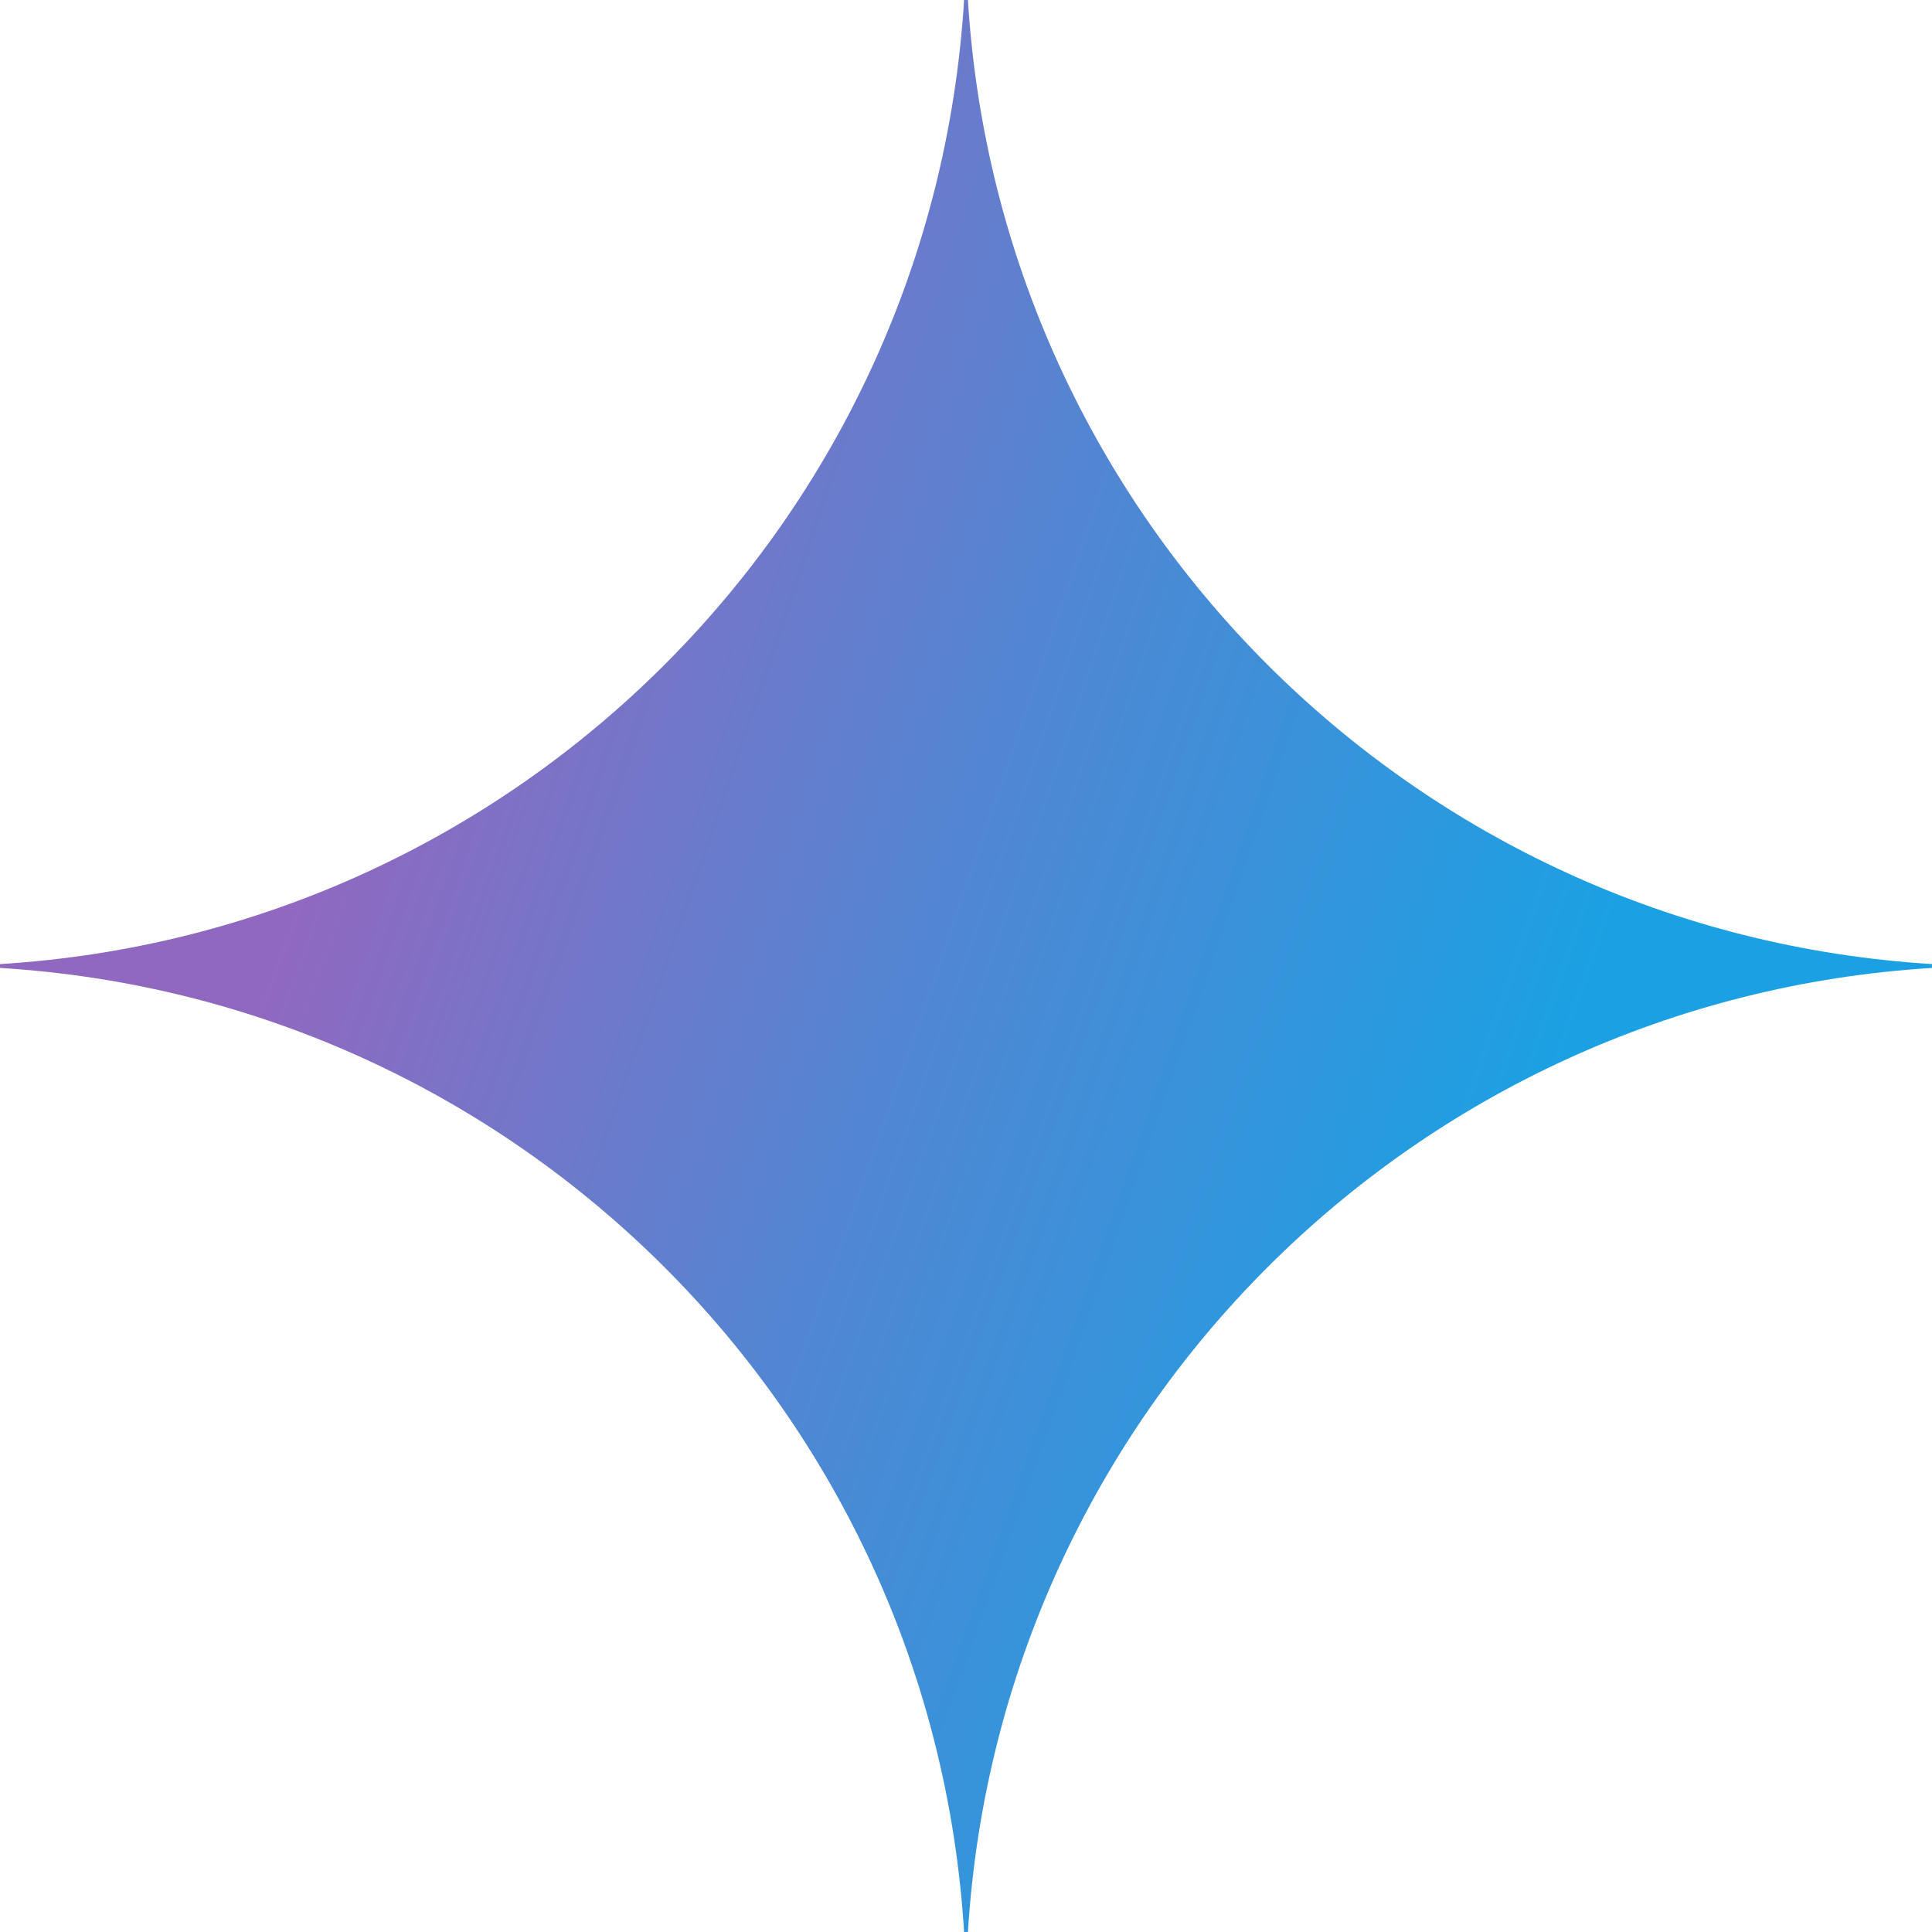
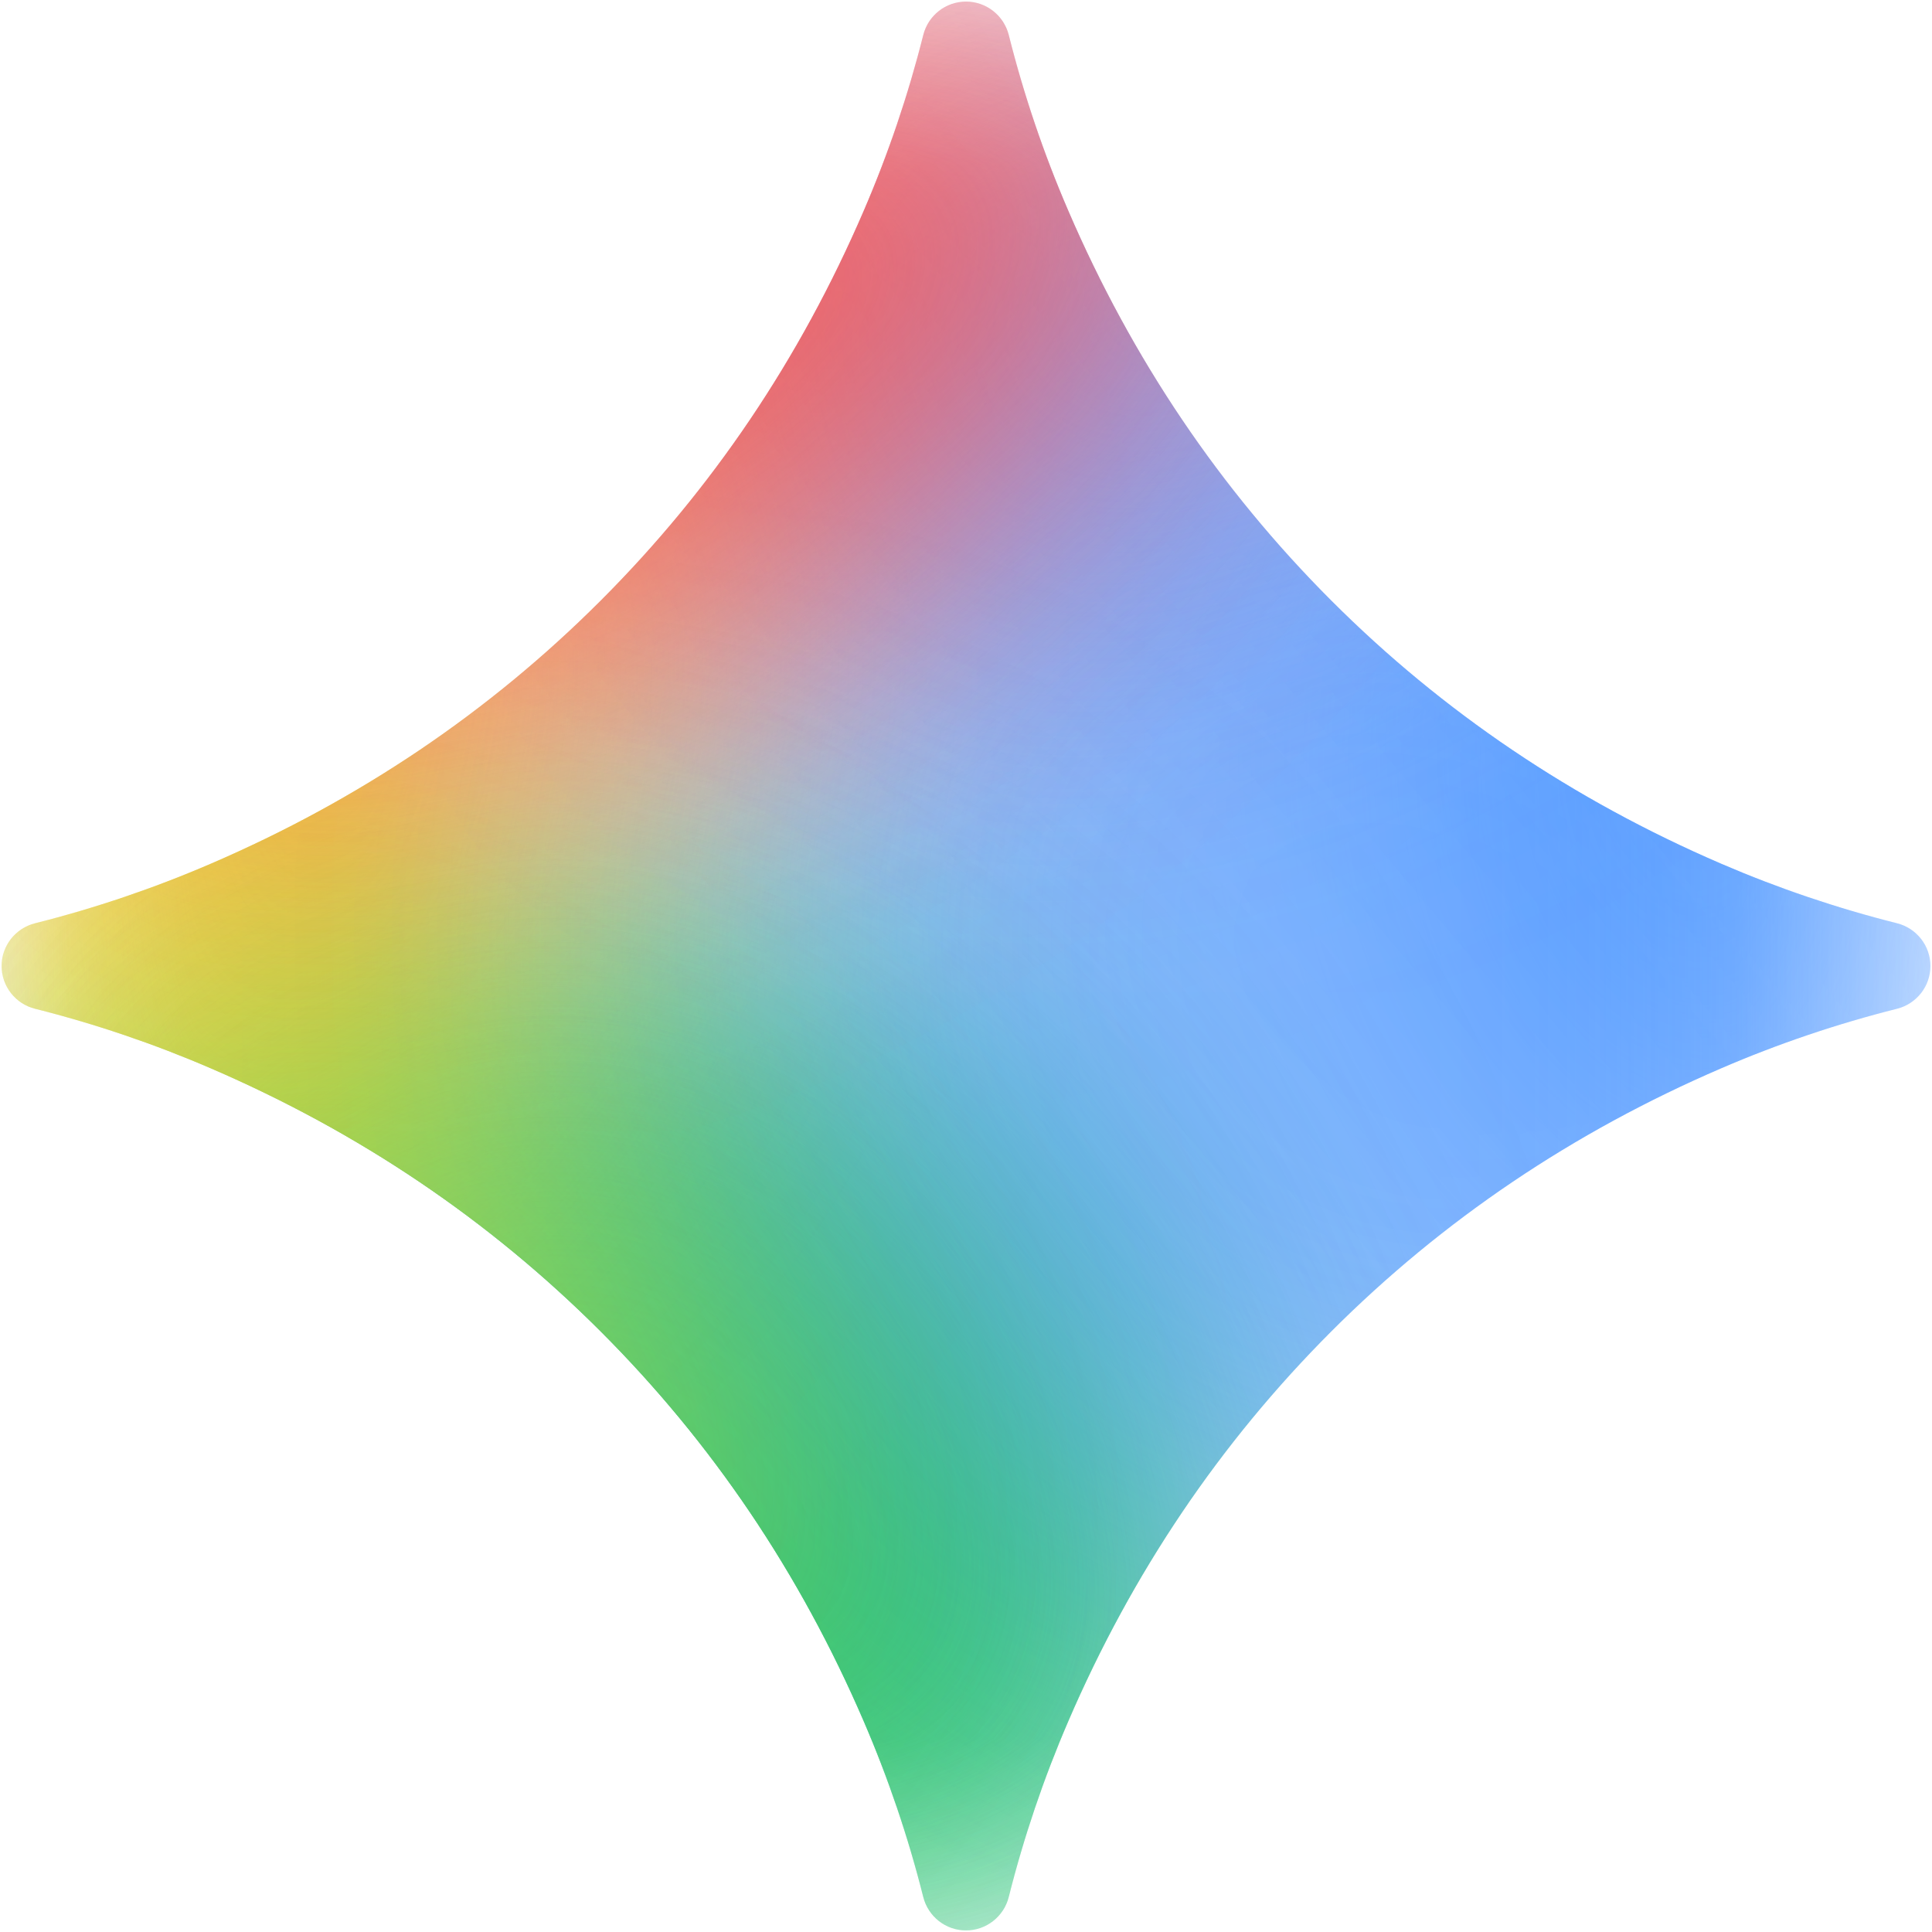
- <svg xmlns="http://www.w3.org/2000/svg" fill="none" viewBox="0 0 16 16">
-   <path d="M16 8.016A8.522 8.522 0 008.016 16h-.032A8.521 8.521 0 000 8.016v-.032A8.521 8.521 0 007.984 0h.032A8.522 8.522 0 0016 7.984v.032z" fill="url(#prefix__paint0_radial_980_20147)" />
-   <defs>
-     <radialGradient id="prefix__paint0_radial_980_20147" cx="0" cy="0" r="1" gradientUnits="userSpaceOnUse" gradientTransform="matrix(16.1326 5.4553 -43.70045 129.2322 1.588 6.503)">
-       <stop offset=".067" stop-color="#9168C0" />
-       <stop offset=".343" stop-color="#5684D1" />
-       <stop offset=".672" stop-color="#1BA1E3" />
-     </radialGradient>
+ <svg xmlns="http://www.w3.org/2000/svg" xmlns:xlink="http://www.w3.org/1999/xlink" fill="none" viewBox="0 0 65 65" version="1.1" id="svg27">
+   <g filter="url(#prefix__filter0_f_2001_67)" id="g3" transform="translate(0.053,0.053)" mask="url(#mask46)">
+     <path d="m -5.859,50.734 c 7.498,2.663 16.116,-2.33 19.249,-11.152 3.133,-8.821 -0.406,-18.131 -7.904,-20.794 -7.498,-2.663 -16.116,2.33 -19.25,11.151 -3.132,8.822 0.407,18.132 7.905,20.795 z" fill="#ffe432" id="path3" />
+   </g>
+   <g filter="url(#prefix__filter1_f_2001_67)" id="g4" transform="translate(0.053,0.053)" mask="url(#mask44)">
+     <path d="m 27.433,21.649 c 10.3,0 18.651,-8.535 18.651,-19.062 0,-10.528 -8.35,-19.062 -18.651,-19.062 -10.301,0 -18.653,8.535 -18.653,19.062 0,10.527 8.35,19.062 18.652,19.062 z" fill="#fc413d" id="path4" />
+   </g>
+   <g filter="url(#prefix__filter2_f_2001_67)" id="g5" transform="translate(0.053,0.053)" mask="url(#mask42)">
+     <path d="M 20.184,82.608 C 30.937,82.083 39.102,70.364 38.421,56.434 37.741,42.504 28.471,31.637 17.718,32.163 6.965,32.689 -1.2,44.407 -0.519,58.337 c 0.681,13.93 9.95,24.797 20.703,24.271 z" fill="#00b95c" id="path5" />
+   </g>
+   <g filter="url(#prefix__filter3_f_2001_67)" id="g6" transform="translate(0.053,0.053)" mask="url(#mask40)">
+     <path d="M 20.184,82.608 C 30.937,82.083 39.102,70.364 38.421,56.434 37.741,42.504 28.471,31.637 17.718,32.163 6.965,32.689 -1.2,44.407 -0.519,58.337 c 0.681,13.93 9.95,24.797 20.703,24.271 z" fill="#00b95c" id="path6" />
+   </g>
+   <g filter="url(#prefix__filter4_f_2001_67)" id="g7" transform="translate(0.053,0.053)" mask="url(#mask38)">
+     <path d="m 30.954,74.181 c 9.014,-5.485 11.427,-17.976 5.389,-27.9 -6.038,-9.925 -18.241,-13.524 -27.256,-8.04 -9.015,5.486 -11.428,17.977 -5.39,27.902 6.04,9.924 18.242,13.523 27.257,8.038 z" fill="#00b95c" id="path7" />
+   </g>
+   <g filter="url(#prefix__filter5_f_2001_67)" id="g8" transform="translate(0.053,0.053)" mask="url(#mask36)">
+     <path d="m 67.391,42.993 c 10.132,0 18.346,-7.91 18.346,-17.666 0,-9.757 -8.214,-17.667 -18.346,-17.667 -10.132,0 -18.346,7.91 -18.346,17.667 0,9.757 8.214,17.666 18.346,17.666 z" fill="#3186ff" id="path8" />
+   </g>
+   <g filter="url(#prefix__filter6_f_2001_67)" id="g9" transform="translate(0.053,0.053)" mask="url(#mask34)">
+     <path d="m -13.065,40.944 c 9.33,7.094 22.959,4.869 30.442,-4.972 7.483,-9.84 5.987,-23.569 -3.343,-30.663 -9.33,-7.095 -22.958,-4.87 -30.442,4.971 -7.483,9.84 -5.986,23.57 3.343,30.664 z" fill="#fbbc04" id="path9" />
+   </g>
+   <g filter="url(#prefix__filter7_f_2001_67)" id="g10" transform="translate(0.053,0.053)" mask="url(#mask32)">
+     <path d="M 34.74,51.43 C 45.875,59.086 60.636,56.954 67.708,46.666 74.781,36.379 71.487,21.834 60.351,14.178 49.215,6.52 34.455,8.654 27.382,18.94 20.31,29.228 23.603,43.773 34.739,51.43 Z" fill="#3186ff" id="path10" />
+   </g>
+   <g filter="url(#prefix__filter8_f_2001_67)" id="g11" transform="translate(0.053,0.053)" mask="url(#mask30)">
+     <path d="m 54.984,-2.336 c 2.833,3.852 -0.808,11.34 -8.131,16.727 -7.324,5.387 -15.557,6.631 -18.39,2.78 -2.833,-3.853 0.807,-11.342 8.13,-16.728 7.324,-5.387 15.558,-6.631 18.39,-2.78 z" fill="#749bff" id="path11" />
+   </g>
+   <g filter="url(#prefix__filter9_f_2001_67)" id="g12" transform="translate(0.053,0.053)" mask="url(#mask28)">
+     <path d="m 31.727,16.104 c 11.326,-10.506 15.213,-24.73 8.683,-31.77 -6.53,-7.04 -21.006,-4.232 -32.332,6.274 -11.326,10.506 -15.214,24.73 -8.683,31.77 6.53,7.04 21.006,4.232 32.332,-6.274 z" fill="#fc413d" id="path12" />
+   </g>
+   <g filter="url(#prefix__filter10_f_2001_67)" id="g13" transform="translate(0.053,0.053)" mask="url(#mask27)">
+     <path d="m 8.51,53.838 c 6.732,4.818 14.46,5.55 17.262,1.636 C 28.574,51.559 25.388,44.48 18.656,39.662 11.925,34.844 4.196,34.112 1.395,38.026 -1.407,41.941 1.778,49.02 8.51,53.838 Z" fill="#ffee48" id="path13" />
+   </g>
+   <defs id="defs27">
+     <filter id="prefix__filter0_f_2001_67" x="-19.824" y="13.152" width="39.274" height="43.217" filterUnits="userSpaceOnUse" color-interpolation-filters="sRGB">
+       <feFlood flood-opacity="0" result="BackgroundImageFix" id="feFlood14" />
+       <feBlend in="SourceGraphic" in2="BackgroundImageFix" result="shape" id="feBlend14" />
+       <feGaussianBlur stdDeviation="2.46" result="effect1_foregroundBlur_2001_67" id="feGaussianBlur14" />
+     </filter>
+     <filter id="prefix__filter1_f_2001_67" x="-15.001" y="-40.257" width="84.868" height="85.688" filterUnits="userSpaceOnUse" color-interpolation-filters="sRGB">
+       <feFlood flood-opacity="0" result="BackgroundImageFix" id="feFlood15" />
+       <feBlend in="SourceGraphic" in2="BackgroundImageFix" result="shape" id="feBlend15" />
+       <feGaussianBlur stdDeviation="11.891" result="effect1_foregroundBlur_2001_67" id="feGaussianBlur15" />
+     </filter>
+     <filter id="prefix__filter2_f_2001_67" x="-20.776" y="11.927" width="79.454" height="90.916" filterUnits="userSpaceOnUse" color-interpolation-filters="sRGB">
+       <feFlood flood-opacity="0" result="BackgroundImageFix" id="feFlood16" />
+       <feBlend in="SourceGraphic" in2="BackgroundImageFix" result="shape" id="feBlend16" />
+       <feGaussianBlur stdDeviation="10.109" result="effect1_foregroundBlur_2001_67" id="feGaussianBlur16" />
+     </filter>
+     <filter id="prefix__filter3_f_2001_67" x="-20.776" y="11.927" width="79.454" height="90.916" filterUnits="userSpaceOnUse" color-interpolation-filters="sRGB">
+       <feFlood flood-opacity="0" result="BackgroundImageFix" id="feFlood17" />
+       <feBlend in="SourceGraphic" in2="BackgroundImageFix" result="shape" id="feBlend17" />
+       <feGaussianBlur stdDeviation="10.109" result="effect1_foregroundBlur_2001_67" id="feGaussianBlur17" />
+     </filter>
+     <filter id="prefix__filter4_f_2001_67" x="-19.845" y="15.459" width="79.731" height="81.505" filterUnits="userSpaceOnUse" color-interpolation-filters="sRGB">
+       <feFlood flood-opacity="0" result="BackgroundImageFix" id="feFlood18" />
+       <feBlend in="SourceGraphic" in2="BackgroundImageFix" result="shape" id="feBlend18" />
+       <feGaussianBlur stdDeviation="10.109" result="effect1_foregroundBlur_2001_67" id="feGaussianBlur18" />
+     </filter>
+     <filter id="prefix__filter5_f_2001_67" x="29.832" y="-11.552" width="75.117" height="73.758" filterUnits="userSpaceOnUse" color-interpolation-filters="sRGB">
+       <feFlood flood-opacity="0" result="BackgroundImageFix" id="feFlood19" />
+       <feBlend in="SourceGraphic" in2="BackgroundImageFix" result="shape" id="feBlend19" />
+       <feGaussianBlur stdDeviation="9.606" result="effect1_foregroundBlur_2001_67" id="feGaussianBlur19" />
+     </filter>
+     <filter id="prefix__filter6_f_2001_67" x="-38.583" y="-16.253" width="78.135" height="78.758" filterUnits="userSpaceOnUse" color-interpolation-filters="sRGB">
+       <feFlood flood-opacity="0" result="BackgroundImageFix" id="feFlood20" />
+       <feBlend in="SourceGraphic" in2="BackgroundImageFix" result="shape" id="feBlend20" />
+       <feGaussianBlur stdDeviation="8.706" result="effect1_foregroundBlur_2001_67" id="feGaussianBlur20" />
+     </filter>
+     <filter id="prefix__filter7_f_2001_67" x="8.107" y="-5.966" width="78.877" height="77.539" filterUnits="userSpaceOnUse" color-interpolation-filters="sRGB">
+       <feFlood flood-opacity="0" result="BackgroundImageFix" id="feFlood21" />
+       <feBlend in="SourceGraphic" in2="BackgroundImageFix" result="shape" id="feBlend21" />
+       <feGaussianBlur stdDeviation="7.775" result="effect1_foregroundBlur_2001_67" id="feGaussianBlur21" />
+     </filter>
+     <filter id="prefix__filter8_f_2001_67" x="13.587" y="-18.488" width="56.272" height="51.81" filterUnits="userSpaceOnUse" color-interpolation-filters="sRGB">
+       <feFlood flood-opacity="0" result="BackgroundImageFix" id="feFlood22" />
+       <feBlend in="SourceGraphic" in2="BackgroundImageFix" result="shape" id="feBlend22" />
+       <feGaussianBlur stdDeviation="6.957" result="effect1_foregroundBlur_2001_67" id="feGaussianBlur22" />
+     </filter>
+     <filter id="prefix__filter9_f_2001_67" x="-15.526" y="-31.297" width="70.856" height="69.306" filterUnits="userSpaceOnUse" color-interpolation-filters="sRGB">
+       <feFlood flood-opacity="0" result="BackgroundImageFix" id="feFlood23" />
+       <feBlend in="SourceGraphic" in2="BackgroundImageFix" result="shape" id="feBlend23" />
+       <feGaussianBlur stdDeviation="5.876" result="effect1_foregroundBlur_2001_67" id="feGaussianBlur23" />
+     </filter>
+     <filter id="prefix__filter10_f_2001_67" x="-14.168" y="20.964" width="55.501" height="51.571" filterUnits="userSpaceOnUse" color-interpolation-filters="sRGB">
+       <feFlood flood-opacity="0" result="BackgroundImageFix" id="feFlood24" />
+       <feBlend in="SourceGraphic" in2="BackgroundImageFix" result="shape" id="feBlend24" />
+       <feGaussianBlur stdDeviation="7.273" result="effect1_foregroundBlur_2001_67" id="feGaussianBlur24" />
+     </filter>
+     <linearGradient id="prefix__paint0_linear_2001_67" x1="18.447" y1="43.42" x2="52.153" y2="15.004" gradientUnits="userSpaceOnUse" gradientTransform="translate(0.053,0.053)">
+       <stop stop-color="#4893FC" id="stop24" />
+       <stop offset=".27" stop-color="#4893FC" id="stop25" />
+       <stop offset=".777" stop-color="#969DFF" id="stop26" />
+       <stop offset="1" stop-color="#BD99FE" id="stop27" />
+     </linearGradient>
+     <mask maskUnits="userSpaceOnUse" id="mask27">
+       <g id="g28" transform="translate(-0.053,-0.053)">
+         <path d="m 32.5,0.053 c 0.68,0 1.273,0.465 1.439,1.125 a 38.904,38.904 0 0 0 1.999,5.905 c 2.152,5 5.105,9.376 8.854,13.125 3.751,3.75 8.126,6.703 13.125,8.855 a 38.98,38.98 0 0 0 5.906,1.999 c 0.66,0.166 1.124,0.758 1.124,1.438 0,0.68 -0.464,1.273 -1.125,1.439 a 38.902,38.902 0 0 0 -5.905,1.999 c -5,2.152 -9.375,5.105 -13.125,8.854 -3.749,3.751 -6.702,8.126 -8.854,13.125 a 38.973,38.973 0 0 0 -2,5.906 1.485,1.485 0 0 1 -1.438,1.124 c -0.68,0 -1.272,-0.464 -1.438,-1.125 a 38.913,38.913 0 0 0 -2,-5.905 c -2.151,-5 -5.103,-9.375 -8.854,-13.125 -3.75,-3.749 -8.125,-6.702 -13.125,-8.854 a 38.973,38.973 0 0 0 -5.905,-2 1.485,1.485 0 0 1 -1.125,-1.437 c 0,-0.68 0.465,-1.272 1.125,-1.438 a 38.903,38.903 0 0 0 5.905,-2 c 5,-2.151 9.376,-5.104 13.125,-8.854 3.75,-3.749 6.703,-8.125 8.855,-13.125 A 38.972,38.972 0 0 0 31.062,1.179 1.485,1.485 0 0 1 32.5,0.053 Z" fill="#000000" id="path27" />
+         <path d="m 32.5,0.053 c 0.68,0 1.273,0.465 1.439,1.125 a 38.904,38.904 0 0 0 1.999,5.905 c 2.152,5 5.105,9.376 8.854,13.125 3.751,3.75 8.126,6.703 13.125,8.855 a 38.98,38.98 0 0 0 5.906,1.999 c 0.66,0.166 1.124,0.758 1.124,1.438 0,0.68 -0.464,1.273 -1.125,1.439 a 38.902,38.902 0 0 0 -5.905,1.999 c -5,2.152 -9.375,5.105 -13.125,8.854 -3.749,3.751 -6.702,8.126 -8.854,13.125 a 38.973,38.973 0 0 0 -2,5.906 1.485,1.485 0 0 1 -1.438,1.124 c -0.68,0 -1.272,-0.464 -1.438,-1.125 a 38.913,38.913 0 0 0 -2,-5.905 c -2.151,-5 -5.103,-9.375 -8.854,-13.125 -3.75,-3.749 -8.125,-6.702 -13.125,-8.854 a 38.973,38.973 0 0 0 -5.905,-2 1.485,1.485 0 0 1 -1.125,-1.437 c 0,-0.68 0.465,-1.272 1.125,-1.438 a 38.903,38.903 0 0 0 5.905,-2 c 5,-2.151 9.376,-5.104 13.125,-8.854 3.75,-3.749 6.703,-8.125 8.855,-13.125 A 38.972,38.972 0 0 0 31.062,1.179 1.485,1.485 0 0 1 32.5,0.053 Z" fill="url(#prefix__paint0_linear_2001_67)" id="path28" style="fill:url(#linearGradient28)" />
+       </g>
+     </mask>
+     <linearGradient xlink:href="#prefix__paint0_linear_2001_67" id="linearGradient28" gradientUnits="userSpaceOnUse" gradientTransform="translate(0.053,0.053)" x1="18.447" y1="43.42" x2="52.153" y2="15.004" />
+     <mask maskUnits="userSpaceOnUse" id="mask28">
+       <g id="g30" transform="translate(-0.053,-0.053)">
+         <path d="m 32.5,0.053 c 0.68,0 1.273,0.465 1.439,1.125 a 38.904,38.904 0 0 0 1.999,5.905 c 2.152,5 5.105,9.376 8.854,13.125 3.751,3.75 8.126,6.703 13.125,8.855 a 38.98,38.98 0 0 0 5.906,1.999 c 0.66,0.166 1.124,0.758 1.124,1.438 0,0.68 -0.464,1.273 -1.125,1.439 a 38.902,38.902 0 0 0 -5.905,1.999 c -5,2.152 -9.375,5.105 -13.125,8.854 -3.749,3.751 -6.702,8.126 -8.854,13.125 a 38.973,38.973 0 0 0 -2,5.906 1.485,1.485 0 0 1 -1.438,1.124 c -0.68,0 -1.272,-0.464 -1.438,-1.125 a 38.913,38.913 0 0 0 -2,-5.905 c -2.151,-5 -5.103,-9.375 -8.854,-13.125 -3.75,-3.749 -8.125,-6.702 -13.125,-8.854 a 38.973,38.973 0 0 0 -5.905,-2 1.485,1.485 0 0 1 -1.125,-1.437 c 0,-0.68 0.465,-1.272 1.125,-1.438 a 38.903,38.903 0 0 0 5.905,-2 c 5,-2.151 9.376,-5.104 13.125,-8.854 3.75,-3.749 6.703,-8.125 8.855,-13.125 A 38.972,38.972 0 0 0 31.062,1.179 1.485,1.485 0 0 1 32.5,0.053 Z" fill="#000000" id="path29" />
+         <path d="m 32.5,0.053 c 0.68,0 1.273,0.465 1.439,1.125 a 38.904,38.904 0 0 0 1.999,5.905 c 2.152,5 5.105,9.376 8.854,13.125 3.751,3.75 8.126,6.703 13.125,8.855 a 38.98,38.98 0 0 0 5.906,1.999 c 0.66,0.166 1.124,0.758 1.124,1.438 0,0.68 -0.464,1.273 -1.125,1.439 a 38.902,38.902 0 0 0 -5.905,1.999 c -5,2.152 -9.375,5.105 -13.125,8.854 -3.749,3.751 -6.702,8.126 -8.854,13.125 a 38.973,38.973 0 0 0 -2,5.906 1.485,1.485 0 0 1 -1.438,1.124 c -0.68,0 -1.272,-0.464 -1.438,-1.125 a 38.913,38.913 0 0 0 -2,-5.905 c -2.151,-5 -5.103,-9.375 -8.854,-13.125 -3.75,-3.749 -8.125,-6.702 -13.125,-8.854 a 38.973,38.973 0 0 0 -5.905,-2 1.485,1.485 0 0 1 -1.125,-1.437 c 0,-0.68 0.465,-1.272 1.125,-1.438 a 38.903,38.903 0 0 0 5.905,-2 c 5,-2.151 9.376,-5.104 13.125,-8.854 3.75,-3.749 6.703,-8.125 8.855,-13.125 A 38.972,38.972 0 0 0 31.062,1.179 1.485,1.485 0 0 1 32.5,0.053 Z" fill="url(#prefix__paint0_linear_2001_67)" id="path30" style="fill:url(#linearGradient30)" />
+       </g>
+     </mask>
+     <linearGradient xlink:href="#prefix__paint0_linear_2001_67" id="linearGradient30" gradientUnits="userSpaceOnUse" gradientTransform="translate(0.053,0.053)" x1="18.447" y1="43.42" x2="52.153" y2="15.004" />
+     <mask maskUnits="userSpaceOnUse" id="mask30">
+       <g id="g32" transform="translate(-0.053,-0.053)">
+         <path d="m 32.5,0.053 c 0.68,0 1.273,0.465 1.439,1.125 a 38.904,38.904 0 0 0 1.999,5.905 c 2.152,5 5.105,9.376 8.854,13.125 3.751,3.75 8.126,6.703 13.125,8.855 a 38.98,38.98 0 0 0 5.906,1.999 c 0.66,0.166 1.124,0.758 1.124,1.438 0,0.68 -0.464,1.273 -1.125,1.439 a 38.902,38.902 0 0 0 -5.905,1.999 c -5,2.152 -9.375,5.105 -13.125,8.854 -3.749,3.751 -6.702,8.126 -8.854,13.125 a 38.973,38.973 0 0 0 -2,5.906 1.485,1.485 0 0 1 -1.438,1.124 c -0.68,0 -1.272,-0.464 -1.438,-1.125 a 38.913,38.913 0 0 0 -2,-5.905 c -2.151,-5 -5.103,-9.375 -8.854,-13.125 -3.75,-3.749 -8.125,-6.702 -13.125,-8.854 a 38.973,38.973 0 0 0 -5.905,-2 1.485,1.485 0 0 1 -1.125,-1.437 c 0,-0.68 0.465,-1.272 1.125,-1.438 a 38.903,38.903 0 0 0 5.905,-2 c 5,-2.151 9.376,-5.104 13.125,-8.854 3.75,-3.749 6.703,-8.125 8.855,-13.125 A 38.972,38.972 0 0 0 31.062,1.179 1.485,1.485 0 0 1 32.5,0.053 Z" fill="#000000" id="path31" />
+         <path d="m 32.5,0.053 c 0.68,0 1.273,0.465 1.439,1.125 a 38.904,38.904 0 0 0 1.999,5.905 c 2.152,5 5.105,9.376 8.854,13.125 3.751,3.75 8.126,6.703 13.125,8.855 a 38.98,38.98 0 0 0 5.906,1.999 c 0.66,0.166 1.124,0.758 1.124,1.438 0,0.68 -0.464,1.273 -1.125,1.439 a 38.902,38.902 0 0 0 -5.905,1.999 c -5,2.152 -9.375,5.105 -13.125,8.854 -3.749,3.751 -6.702,8.126 -8.854,13.125 a 38.973,38.973 0 0 0 -2,5.906 1.485,1.485 0 0 1 -1.438,1.124 c -0.68,0 -1.272,-0.464 -1.438,-1.125 a 38.913,38.913 0 0 0 -2,-5.905 c -2.151,-5 -5.103,-9.375 -8.854,-13.125 -3.75,-3.749 -8.125,-6.702 -13.125,-8.854 a 38.973,38.973 0 0 0 -5.905,-2 1.485,1.485 0 0 1 -1.125,-1.437 c 0,-0.68 0.465,-1.272 1.125,-1.438 a 38.903,38.903 0 0 0 5.905,-2 c 5,-2.151 9.376,-5.104 13.125,-8.854 3.75,-3.749 6.703,-8.125 8.855,-13.125 A 38.972,38.972 0 0 0 31.062,1.179 1.485,1.485 0 0 1 32.5,0.053 Z" fill="url(#prefix__paint0_linear_2001_67)" id="path32" style="fill:url(#linearGradient32)" />
+       </g>
+     </mask>
+     <linearGradient xlink:href="#prefix__paint0_linear_2001_67" id="linearGradient32" gradientUnits="userSpaceOnUse" gradientTransform="translate(0.053,0.053)" x1="18.447" y1="43.42" x2="52.153" y2="15.004" />
+     <mask maskUnits="userSpaceOnUse" id="mask32">
+       <g id="g34" transform="translate(-0.053,-0.053)">
+         <path d="m 32.5,0.053 c 0.68,0 1.273,0.465 1.439,1.125 a 38.904,38.904 0 0 0 1.999,5.905 c 2.152,5 5.105,9.376 8.854,13.125 3.751,3.75 8.126,6.703 13.125,8.855 a 38.98,38.98 0 0 0 5.906,1.999 c 0.66,0.166 1.124,0.758 1.124,1.438 0,0.68 -0.464,1.273 -1.125,1.439 a 38.902,38.902 0 0 0 -5.905,1.999 c -5,2.152 -9.375,5.105 -13.125,8.854 -3.749,3.751 -6.702,8.126 -8.854,13.125 a 38.973,38.973 0 0 0 -2,5.906 1.485,1.485 0 0 1 -1.438,1.124 c -0.68,0 -1.272,-0.464 -1.438,-1.125 a 38.913,38.913 0 0 0 -2,-5.905 c -2.151,-5 -5.103,-9.375 -8.854,-13.125 -3.75,-3.749 -8.125,-6.702 -13.125,-8.854 a 38.973,38.973 0 0 0 -5.905,-2 1.485,1.485 0 0 1 -1.125,-1.437 c 0,-0.68 0.465,-1.272 1.125,-1.438 a 38.903,38.903 0 0 0 5.905,-2 c 5,-2.151 9.376,-5.104 13.125,-8.854 3.75,-3.749 6.703,-8.125 8.855,-13.125 A 38.972,38.972 0 0 0 31.062,1.179 1.485,1.485 0 0 1 32.5,0.053 Z" fill="#000000" id="path33" />
+         <path d="m 32.5,0.053 c 0.68,0 1.273,0.465 1.439,1.125 a 38.904,38.904 0 0 0 1.999,5.905 c 2.152,5 5.105,9.376 8.854,13.125 3.751,3.75 8.126,6.703 13.125,8.855 a 38.98,38.98 0 0 0 5.906,1.999 c 0.66,0.166 1.124,0.758 1.124,1.438 0,0.68 -0.464,1.273 -1.125,1.439 a 38.902,38.902 0 0 0 -5.905,1.999 c -5,2.152 -9.375,5.105 -13.125,8.854 -3.749,3.751 -6.702,8.126 -8.854,13.125 a 38.973,38.973 0 0 0 -2,5.906 1.485,1.485 0 0 1 -1.438,1.124 c -0.68,0 -1.272,-0.464 -1.438,-1.125 a 38.913,38.913 0 0 0 -2,-5.905 c -2.151,-5 -5.103,-9.375 -8.854,-13.125 -3.75,-3.749 -8.125,-6.702 -13.125,-8.854 a 38.973,38.973 0 0 0 -5.905,-2 1.485,1.485 0 0 1 -1.125,-1.437 c 0,-0.68 0.465,-1.272 1.125,-1.438 a 38.903,38.903 0 0 0 5.905,-2 c 5,-2.151 9.376,-5.104 13.125,-8.854 3.75,-3.749 6.703,-8.125 8.855,-13.125 A 38.972,38.972 0 0 0 31.062,1.179 1.485,1.485 0 0 1 32.5,0.053 Z" fill="url(#prefix__paint0_linear_2001_67)" id="path34" style="fill:url(#linearGradient34)" />
+       </g>
+     </mask>
+     <linearGradient xlink:href="#prefix__paint0_linear_2001_67" id="linearGradient34" gradientUnits="userSpaceOnUse" gradientTransform="translate(0.053,0.053)" x1="18.447" y1="43.42" x2="52.153" y2="15.004" />
+     <mask maskUnits="userSpaceOnUse" id="mask34">
+       <g id="g36" transform="translate(-0.053,-0.053)">
+         <path d="m 32.5,0.053 c 0.68,0 1.273,0.465 1.439,1.125 a 38.904,38.904 0 0 0 1.999,5.905 c 2.152,5 5.105,9.376 8.854,13.125 3.751,3.75 8.126,6.703 13.125,8.855 a 38.98,38.98 0 0 0 5.906,1.999 c 0.66,0.166 1.124,0.758 1.124,1.438 0,0.68 -0.464,1.273 -1.125,1.439 a 38.902,38.902 0 0 0 -5.905,1.999 c -5,2.152 -9.375,5.105 -13.125,8.854 -3.749,3.751 -6.702,8.126 -8.854,13.125 a 38.973,38.973 0 0 0 -2,5.906 1.485,1.485 0 0 1 -1.438,1.124 c -0.68,0 -1.272,-0.464 -1.438,-1.125 a 38.913,38.913 0 0 0 -2,-5.905 c -2.151,-5 -5.103,-9.375 -8.854,-13.125 -3.75,-3.749 -8.125,-6.702 -13.125,-8.854 a 38.973,38.973 0 0 0 -5.905,-2 1.485,1.485 0 0 1 -1.125,-1.437 c 0,-0.68 0.465,-1.272 1.125,-1.438 a 38.903,38.903 0 0 0 5.905,-2 c 5,-2.151 9.376,-5.104 13.125,-8.854 3.75,-3.749 6.703,-8.125 8.855,-13.125 A 38.972,38.972 0 0 0 31.062,1.179 1.485,1.485 0 0 1 32.5,0.053 Z" fill="#000000" id="path35" />
+         <path d="m 32.5,0.053 c 0.68,0 1.273,0.465 1.439,1.125 a 38.904,38.904 0 0 0 1.999,5.905 c 2.152,5 5.105,9.376 8.854,13.125 3.751,3.75 8.126,6.703 13.125,8.855 a 38.98,38.98 0 0 0 5.906,1.999 c 0.66,0.166 1.124,0.758 1.124,1.438 0,0.68 -0.464,1.273 -1.125,1.439 a 38.902,38.902 0 0 0 -5.905,1.999 c -5,2.152 -9.375,5.105 -13.125,8.854 -3.749,3.751 -6.702,8.126 -8.854,13.125 a 38.973,38.973 0 0 0 -2,5.906 1.485,1.485 0 0 1 -1.438,1.124 c -0.68,0 -1.272,-0.464 -1.438,-1.125 a 38.913,38.913 0 0 0 -2,-5.905 c -2.151,-5 -5.103,-9.375 -8.854,-13.125 -3.75,-3.749 -8.125,-6.702 -13.125,-8.854 a 38.973,38.973 0 0 0 -5.905,-2 1.485,1.485 0 0 1 -1.125,-1.437 c 0,-0.68 0.465,-1.272 1.125,-1.438 a 38.903,38.903 0 0 0 5.905,-2 c 5,-2.151 9.376,-5.104 13.125,-8.854 3.75,-3.749 6.703,-8.125 8.855,-13.125 A 38.972,38.972 0 0 0 31.062,1.179 1.485,1.485 0 0 1 32.5,0.053 Z" fill="url(#prefix__paint0_linear_2001_67)" id="path36" style="fill:url(#linearGradient36)" />
+       </g>
+     </mask>
+     <linearGradient xlink:href="#prefix__paint0_linear_2001_67" id="linearGradient36" gradientUnits="userSpaceOnUse" gradientTransform="translate(0.053,0.053)" x1="18.447" y1="43.42" x2="52.153" y2="15.004" />
+     <mask maskUnits="userSpaceOnUse" id="mask36">
+       <g id="g38" transform="translate(-0.053,-0.053)">
+         <path d="m 32.5,0.053 c 0.68,0 1.273,0.465 1.439,1.125 a 38.904,38.904 0 0 0 1.999,5.905 c 2.152,5 5.105,9.376 8.854,13.125 3.751,3.75 8.126,6.703 13.125,8.855 a 38.98,38.98 0 0 0 5.906,1.999 c 0.66,0.166 1.124,0.758 1.124,1.438 0,0.68 -0.464,1.273 -1.125,1.439 a 38.902,38.902 0 0 0 -5.905,1.999 c -5,2.152 -9.375,5.105 -13.125,8.854 -3.749,3.751 -6.702,8.126 -8.854,13.125 a 38.973,38.973 0 0 0 -2,5.906 1.485,1.485 0 0 1 -1.438,1.124 c -0.68,0 -1.272,-0.464 -1.438,-1.125 a 38.913,38.913 0 0 0 -2,-5.905 c -2.151,-5 -5.103,-9.375 -8.854,-13.125 -3.75,-3.749 -8.125,-6.702 -13.125,-8.854 a 38.973,38.973 0 0 0 -5.905,-2 1.485,1.485 0 0 1 -1.125,-1.437 c 0,-0.68 0.465,-1.272 1.125,-1.438 a 38.903,38.903 0 0 0 5.905,-2 c 5,-2.151 9.376,-5.104 13.125,-8.854 3.75,-3.749 6.703,-8.125 8.855,-13.125 A 38.972,38.972 0 0 0 31.062,1.179 1.485,1.485 0 0 1 32.5,0.053 Z" fill="#000000" id="path37" />
+         <path d="m 32.5,0.053 c 0.68,0 1.273,0.465 1.439,1.125 a 38.904,38.904 0 0 0 1.999,5.905 c 2.152,5 5.105,9.376 8.854,13.125 3.751,3.75 8.126,6.703 13.125,8.855 a 38.98,38.98 0 0 0 5.906,1.999 c 0.66,0.166 1.124,0.758 1.124,1.438 0,0.68 -0.464,1.273 -1.125,1.439 a 38.902,38.902 0 0 0 -5.905,1.999 c -5,2.152 -9.375,5.105 -13.125,8.854 -3.749,3.751 -6.702,8.126 -8.854,13.125 a 38.973,38.973 0 0 0 -2,5.906 1.485,1.485 0 0 1 -1.438,1.124 c -0.68,0 -1.272,-0.464 -1.438,-1.125 a 38.913,38.913 0 0 0 -2,-5.905 c -2.151,-5 -5.103,-9.375 -8.854,-13.125 -3.75,-3.749 -8.125,-6.702 -13.125,-8.854 a 38.973,38.973 0 0 0 -5.905,-2 1.485,1.485 0 0 1 -1.125,-1.437 c 0,-0.68 0.465,-1.272 1.125,-1.438 a 38.903,38.903 0 0 0 5.905,-2 c 5,-2.151 9.376,-5.104 13.125,-8.854 3.75,-3.749 6.703,-8.125 8.855,-13.125 A 38.972,38.972 0 0 0 31.062,1.179 1.485,1.485 0 0 1 32.5,0.053 Z" fill="url(#prefix__paint0_linear_2001_67)" id="path38" style="fill:url(#linearGradient38)" />
+       </g>
+     </mask>
+     <linearGradient xlink:href="#prefix__paint0_linear_2001_67" id="linearGradient38" gradientUnits="userSpaceOnUse" gradientTransform="translate(0.053,0.053)" x1="18.447" y1="43.42" x2="52.153" y2="15.004" />
+     <mask maskUnits="userSpaceOnUse" id="mask38">
+       <g id="g40" transform="translate(-0.053,-0.053)">
+         <path d="m 32.5,0.053 c 0.68,0 1.273,0.465 1.439,1.125 a 38.904,38.904 0 0 0 1.999,5.905 c 2.152,5 5.105,9.376 8.854,13.125 3.751,3.75 8.126,6.703 13.125,8.855 a 38.98,38.98 0 0 0 5.906,1.999 c 0.66,0.166 1.124,0.758 1.124,1.438 0,0.68 -0.464,1.273 -1.125,1.439 a 38.902,38.902 0 0 0 -5.905,1.999 c -5,2.152 -9.375,5.105 -13.125,8.854 -3.749,3.751 -6.702,8.126 -8.854,13.125 a 38.973,38.973 0 0 0 -2,5.906 1.485,1.485 0 0 1 -1.438,1.124 c -0.68,0 -1.272,-0.464 -1.438,-1.125 a 38.913,38.913 0 0 0 -2,-5.905 c -2.151,-5 -5.103,-9.375 -8.854,-13.125 -3.75,-3.749 -8.125,-6.702 -13.125,-8.854 a 38.973,38.973 0 0 0 -5.905,-2 1.485,1.485 0 0 1 -1.125,-1.437 c 0,-0.68 0.465,-1.272 1.125,-1.438 a 38.903,38.903 0 0 0 5.905,-2 c 5,-2.151 9.376,-5.104 13.125,-8.854 3.75,-3.749 6.703,-8.125 8.855,-13.125 A 38.972,38.972 0 0 0 31.062,1.179 1.485,1.485 0 0 1 32.5,0.053 Z" fill="#000000" id="path39" />
+         <path d="m 32.5,0.053 c 0.68,0 1.273,0.465 1.439,1.125 a 38.904,38.904 0 0 0 1.999,5.905 c 2.152,5 5.105,9.376 8.854,13.125 3.751,3.75 8.126,6.703 13.125,8.855 a 38.98,38.98 0 0 0 5.906,1.999 c 0.66,0.166 1.124,0.758 1.124,1.438 0,0.68 -0.464,1.273 -1.125,1.439 a 38.902,38.902 0 0 0 -5.905,1.999 c -5,2.152 -9.375,5.105 -13.125,8.854 -3.749,3.751 -6.702,8.126 -8.854,13.125 a 38.973,38.973 0 0 0 -2,5.906 1.485,1.485 0 0 1 -1.438,1.124 c -0.68,0 -1.272,-0.464 -1.438,-1.125 a 38.913,38.913 0 0 0 -2,-5.905 c -2.151,-5 -5.103,-9.375 -8.854,-13.125 -3.75,-3.749 -8.125,-6.702 -13.125,-8.854 a 38.973,38.973 0 0 0 -5.905,-2 1.485,1.485 0 0 1 -1.125,-1.437 c 0,-0.68 0.465,-1.272 1.125,-1.438 a 38.903,38.903 0 0 0 5.905,-2 c 5,-2.151 9.376,-5.104 13.125,-8.854 3.75,-3.749 6.703,-8.125 8.855,-13.125 A 38.972,38.972 0 0 0 31.062,1.179 1.485,1.485 0 0 1 32.5,0.053 Z" fill="url(#prefix__paint0_linear_2001_67)" id="path40" style="fill:url(#linearGradient40)" />
+       </g>
+     </mask>
+     <linearGradient xlink:href="#prefix__paint0_linear_2001_67" id="linearGradient40" gradientUnits="userSpaceOnUse" gradientTransform="translate(0.053,0.053)" x1="18.447" y1="43.42" x2="52.153" y2="15.004" />
+     <mask maskUnits="userSpaceOnUse" id="mask40">
+       <g id="g42" transform="translate(-0.053,-0.053)">
+         <path d="m 32.5,0.053 c 0.68,0 1.273,0.465 1.439,1.125 a 38.904,38.904 0 0 0 1.999,5.905 c 2.152,5 5.105,9.376 8.854,13.125 3.751,3.75 8.126,6.703 13.125,8.855 a 38.98,38.98 0 0 0 5.906,1.999 c 0.66,0.166 1.124,0.758 1.124,1.438 0,0.68 -0.464,1.273 -1.125,1.439 a 38.902,38.902 0 0 0 -5.905,1.999 c -5,2.152 -9.375,5.105 -13.125,8.854 -3.749,3.751 -6.702,8.126 -8.854,13.125 a 38.973,38.973 0 0 0 -2,5.906 1.485,1.485 0 0 1 -1.438,1.124 c -0.68,0 -1.272,-0.464 -1.438,-1.125 a 38.913,38.913 0 0 0 -2,-5.905 c -2.151,-5 -5.103,-9.375 -8.854,-13.125 -3.75,-3.749 -8.125,-6.702 -13.125,-8.854 a 38.973,38.973 0 0 0 -5.905,-2 1.485,1.485 0 0 1 -1.125,-1.437 c 0,-0.68 0.465,-1.272 1.125,-1.438 a 38.903,38.903 0 0 0 5.905,-2 c 5,-2.151 9.376,-5.104 13.125,-8.854 3.75,-3.749 6.703,-8.125 8.855,-13.125 A 38.972,38.972 0 0 0 31.062,1.179 1.485,1.485 0 0 1 32.5,0.053 Z" fill="#000000" id="path41" />
+         <path d="m 32.5,0.053 c 0.68,0 1.273,0.465 1.439,1.125 a 38.904,38.904 0 0 0 1.999,5.905 c 2.152,5 5.105,9.376 8.854,13.125 3.751,3.75 8.126,6.703 13.125,8.855 a 38.98,38.98 0 0 0 5.906,1.999 c 0.66,0.166 1.124,0.758 1.124,1.438 0,0.68 -0.464,1.273 -1.125,1.439 a 38.902,38.902 0 0 0 -5.905,1.999 c -5,2.152 -9.375,5.105 -13.125,8.854 -3.749,3.751 -6.702,8.126 -8.854,13.125 a 38.973,38.973 0 0 0 -2,5.906 1.485,1.485 0 0 1 -1.438,1.124 c -0.68,0 -1.272,-0.464 -1.438,-1.125 a 38.913,38.913 0 0 0 -2,-5.905 c -2.151,-5 -5.103,-9.375 -8.854,-13.125 -3.75,-3.749 -8.125,-6.702 -13.125,-8.854 a 38.973,38.973 0 0 0 -5.905,-2 1.485,1.485 0 0 1 -1.125,-1.437 c 0,-0.68 0.465,-1.272 1.125,-1.438 a 38.903,38.903 0 0 0 5.905,-2 c 5,-2.151 9.376,-5.104 13.125,-8.854 3.75,-3.749 6.703,-8.125 8.855,-13.125 A 38.972,38.972 0 0 0 31.062,1.179 1.485,1.485 0 0 1 32.5,0.053 Z" fill="url(#prefix__paint0_linear_2001_67)" id="path42" style="fill:url(#linearGradient42)" />
+       </g>
+     </mask>
+     <linearGradient xlink:href="#prefix__paint0_linear_2001_67" id="linearGradient42" gradientUnits="userSpaceOnUse" gradientTransform="translate(0.053,0.053)" x1="18.447" y1="43.42" x2="52.153" y2="15.004" />
+     <mask maskUnits="userSpaceOnUse" id="mask42">
+       <g id="g44" transform="translate(-0.053,-0.053)">
+         <path d="m 32.5,0.053 c 0.68,0 1.273,0.465 1.439,1.125 a 38.904,38.904 0 0 0 1.999,5.905 c 2.152,5 5.105,9.376 8.854,13.125 3.751,3.75 8.126,6.703 13.125,8.855 a 38.98,38.98 0 0 0 5.906,1.999 c 0.66,0.166 1.124,0.758 1.124,1.438 0,0.68 -0.464,1.273 -1.125,1.439 a 38.902,38.902 0 0 0 -5.905,1.999 c -5,2.152 -9.375,5.105 -13.125,8.854 -3.749,3.751 -6.702,8.126 -8.854,13.125 a 38.973,38.973 0 0 0 -2,5.906 1.485,1.485 0 0 1 -1.438,1.124 c -0.68,0 -1.272,-0.464 -1.438,-1.125 a 38.913,38.913 0 0 0 -2,-5.905 c -2.151,-5 -5.103,-9.375 -8.854,-13.125 -3.75,-3.749 -8.125,-6.702 -13.125,-8.854 a 38.973,38.973 0 0 0 -5.905,-2 1.485,1.485 0 0 1 -1.125,-1.437 c 0,-0.68 0.465,-1.272 1.125,-1.438 a 38.903,38.903 0 0 0 5.905,-2 c 5,-2.151 9.376,-5.104 13.125,-8.854 3.75,-3.749 6.703,-8.125 8.855,-13.125 A 38.972,38.972 0 0 0 31.062,1.179 1.485,1.485 0 0 1 32.5,0.053 Z" fill="#000000" id="path43" />
+         <path d="m 32.5,0.053 c 0.68,0 1.273,0.465 1.439,1.125 a 38.904,38.904 0 0 0 1.999,5.905 c 2.152,5 5.105,9.376 8.854,13.125 3.751,3.75 8.126,6.703 13.125,8.855 a 38.98,38.98 0 0 0 5.906,1.999 c 0.66,0.166 1.124,0.758 1.124,1.438 0,0.68 -0.464,1.273 -1.125,1.439 a 38.902,38.902 0 0 0 -5.905,1.999 c -5,2.152 -9.375,5.105 -13.125,8.854 -3.749,3.751 -6.702,8.126 -8.854,13.125 a 38.973,38.973 0 0 0 -2,5.906 1.485,1.485 0 0 1 -1.438,1.124 c -0.68,0 -1.272,-0.464 -1.438,-1.125 a 38.913,38.913 0 0 0 -2,-5.905 c -2.151,-5 -5.103,-9.375 -8.854,-13.125 -3.75,-3.749 -8.125,-6.702 -13.125,-8.854 a 38.973,38.973 0 0 0 -5.905,-2 1.485,1.485 0 0 1 -1.125,-1.437 c 0,-0.68 0.465,-1.272 1.125,-1.438 a 38.903,38.903 0 0 0 5.905,-2 c 5,-2.151 9.376,-5.104 13.125,-8.854 3.75,-3.749 6.703,-8.125 8.855,-13.125 A 38.972,38.972 0 0 0 31.062,1.179 1.485,1.485 0 0 1 32.5,0.053 Z" fill="url(#prefix__paint0_linear_2001_67)" id="path44" style="fill:url(#linearGradient44)" />
+       </g>
+     </mask>
+     <linearGradient xlink:href="#prefix__paint0_linear_2001_67" id="linearGradient44" gradientUnits="userSpaceOnUse" gradientTransform="translate(0.053,0.053)" x1="18.447" y1="43.42" x2="52.153" y2="15.004" />
+     <mask maskUnits="userSpaceOnUse" id="mask44">
+       <g id="g46" transform="translate(-0.053,-0.053)">
+         <path d="m 32.5,0.053 c 0.68,0 1.273,0.465 1.439,1.125 a 38.904,38.904 0 0 0 1.999,5.905 c 2.152,5 5.105,9.376 8.854,13.125 3.751,3.75 8.126,6.703 13.125,8.855 a 38.98,38.98 0 0 0 5.906,1.999 c 0.66,0.166 1.124,0.758 1.124,1.438 0,0.68 -0.464,1.273 -1.125,1.439 a 38.902,38.902 0 0 0 -5.905,1.999 c -5,2.152 -9.375,5.105 -13.125,8.854 -3.749,3.751 -6.702,8.126 -8.854,13.125 a 38.973,38.973 0 0 0 -2,5.906 1.485,1.485 0 0 1 -1.438,1.124 c -0.68,0 -1.272,-0.464 -1.438,-1.125 a 38.913,38.913 0 0 0 -2,-5.905 c -2.151,-5 -5.103,-9.375 -8.854,-13.125 -3.75,-3.749 -8.125,-6.702 -13.125,-8.854 a 38.973,38.973 0 0 0 -5.905,-2 1.485,1.485 0 0 1 -1.125,-1.437 c 0,-0.68 0.465,-1.272 1.125,-1.438 a 38.903,38.903 0 0 0 5.905,-2 c 5,-2.151 9.376,-5.104 13.125,-8.854 3.75,-3.749 6.703,-8.125 8.855,-13.125 A 38.972,38.972 0 0 0 31.062,1.179 1.485,1.485 0 0 1 32.5,0.053 Z" fill="#000000" id="path45" />
+         <path d="m 32.5,0.053 c 0.68,0 1.273,0.465 1.439,1.125 a 38.904,38.904 0 0 0 1.999,5.905 c 2.152,5 5.105,9.376 8.854,13.125 3.751,3.75 8.126,6.703 13.125,8.855 a 38.98,38.98 0 0 0 5.906,1.999 c 0.66,0.166 1.124,0.758 1.124,1.438 0,0.68 -0.464,1.273 -1.125,1.439 a 38.902,38.902 0 0 0 -5.905,1.999 c -5,2.152 -9.375,5.105 -13.125,8.854 -3.749,3.751 -6.702,8.126 -8.854,13.125 a 38.973,38.973 0 0 0 -2,5.906 1.485,1.485 0 0 1 -1.438,1.124 c -0.68,0 -1.272,-0.464 -1.438,-1.125 a 38.913,38.913 0 0 0 -2,-5.905 c -2.151,-5 -5.103,-9.375 -8.854,-13.125 -3.75,-3.749 -8.125,-6.702 -13.125,-8.854 a 38.973,38.973 0 0 0 -5.905,-2 1.485,1.485 0 0 1 -1.125,-1.437 c 0,-0.68 0.465,-1.272 1.125,-1.438 a 38.903,38.903 0 0 0 5.905,-2 c 5,-2.151 9.376,-5.104 13.125,-8.854 3.75,-3.749 6.703,-8.125 8.855,-13.125 A 38.972,38.972 0 0 0 31.062,1.179 1.485,1.485 0 0 1 32.5,0.053 Z" fill="url(#prefix__paint0_linear_2001_67)" id="path46" style="fill:url(#linearGradient46)" />
+       </g>
+     </mask>
+     <linearGradient xlink:href="#prefix__paint0_linear_2001_67" id="linearGradient46" gradientUnits="userSpaceOnUse" gradientTransform="translate(0.053,0.053)" x1="18.447" y1="43.42" x2="52.153" y2="15.004" />
+     <mask maskUnits="userSpaceOnUse" id="mask46">
+       <g id="g48" transform="translate(-0.053,-0.053)">
+         <path d="m 32.5,0.053 c 0.68,0 1.273,0.465 1.439,1.125 a 38.904,38.904 0 0 0 1.999,5.905 c 2.152,5 5.105,9.376 8.854,13.125 3.751,3.75 8.126,6.703 13.125,8.855 a 38.98,38.98 0 0 0 5.906,1.999 c 0.66,0.166 1.124,0.758 1.124,1.438 0,0.68 -0.464,1.273 -1.125,1.439 a 38.902,38.902 0 0 0 -5.905,1.999 c -5,2.152 -9.375,5.105 -13.125,8.854 -3.749,3.751 -6.702,8.126 -8.854,13.125 a 38.973,38.973 0 0 0 -2,5.906 1.485,1.485 0 0 1 -1.438,1.124 c -0.68,0 -1.272,-0.464 -1.438,-1.125 a 38.913,38.913 0 0 0 -2,-5.905 c -2.151,-5 -5.103,-9.375 -8.854,-13.125 -3.75,-3.749 -8.125,-6.702 -13.125,-8.854 a 38.973,38.973 0 0 0 -5.905,-2 1.485,1.485 0 0 1 -1.125,-1.437 c 0,-0.68 0.465,-1.272 1.125,-1.438 a 38.903,38.903 0 0 0 5.905,-2 c 5,-2.151 9.376,-5.104 13.125,-8.854 3.75,-3.749 6.703,-8.125 8.855,-13.125 A 38.972,38.972 0 0 0 31.062,1.179 1.485,1.485 0 0 1 32.5,0.053 Z" fill="#000000" id="path47" />
+         <path d="m 32.5,0.053 c 0.68,0 1.273,0.465 1.439,1.125 a 38.904,38.904 0 0 0 1.999,5.905 c 2.152,5 5.105,9.376 8.854,13.125 3.751,3.75 8.126,6.703 13.125,8.855 a 38.98,38.98 0 0 0 5.906,1.999 c 0.66,0.166 1.124,0.758 1.124,1.438 0,0.68 -0.464,1.273 -1.125,1.439 a 38.902,38.902 0 0 0 -5.905,1.999 c -5,2.152 -9.375,5.105 -13.125,8.854 -3.749,3.751 -6.702,8.126 -8.854,13.125 a 38.973,38.973 0 0 0 -2,5.906 1.485,1.485 0 0 1 -1.438,1.124 c -0.68,0 -1.272,-0.464 -1.438,-1.125 a 38.913,38.913 0 0 0 -2,-5.905 c -2.151,-5 -5.103,-9.375 -8.854,-13.125 -3.75,-3.749 -8.125,-6.702 -13.125,-8.854 a 38.973,38.973 0 0 0 -5.905,-2 1.485,1.485 0 0 1 -1.125,-1.437 c 0,-0.68 0.465,-1.272 1.125,-1.438 a 38.903,38.903 0 0 0 5.905,-2 c 5,-2.151 9.376,-5.104 13.125,-8.854 3.75,-3.749 6.703,-8.125 8.855,-13.125 A 38.972,38.972 0 0 0 31.062,1.179 1.485,1.485 0 0 1 32.5,0.053 Z" fill="url(#prefix__paint0_linear_2001_67)" id="path48" style="fill:url(#linearGradient48)" />
+       </g>
+     </mask>
+     <linearGradient xlink:href="#prefix__paint0_linear_2001_67" id="linearGradient48" gradientUnits="userSpaceOnUse" gradientTransform="translate(0.053,0.053)" x1="18.447" y1="43.42" x2="52.153" y2="15.004" />
  </defs>
</svg>
